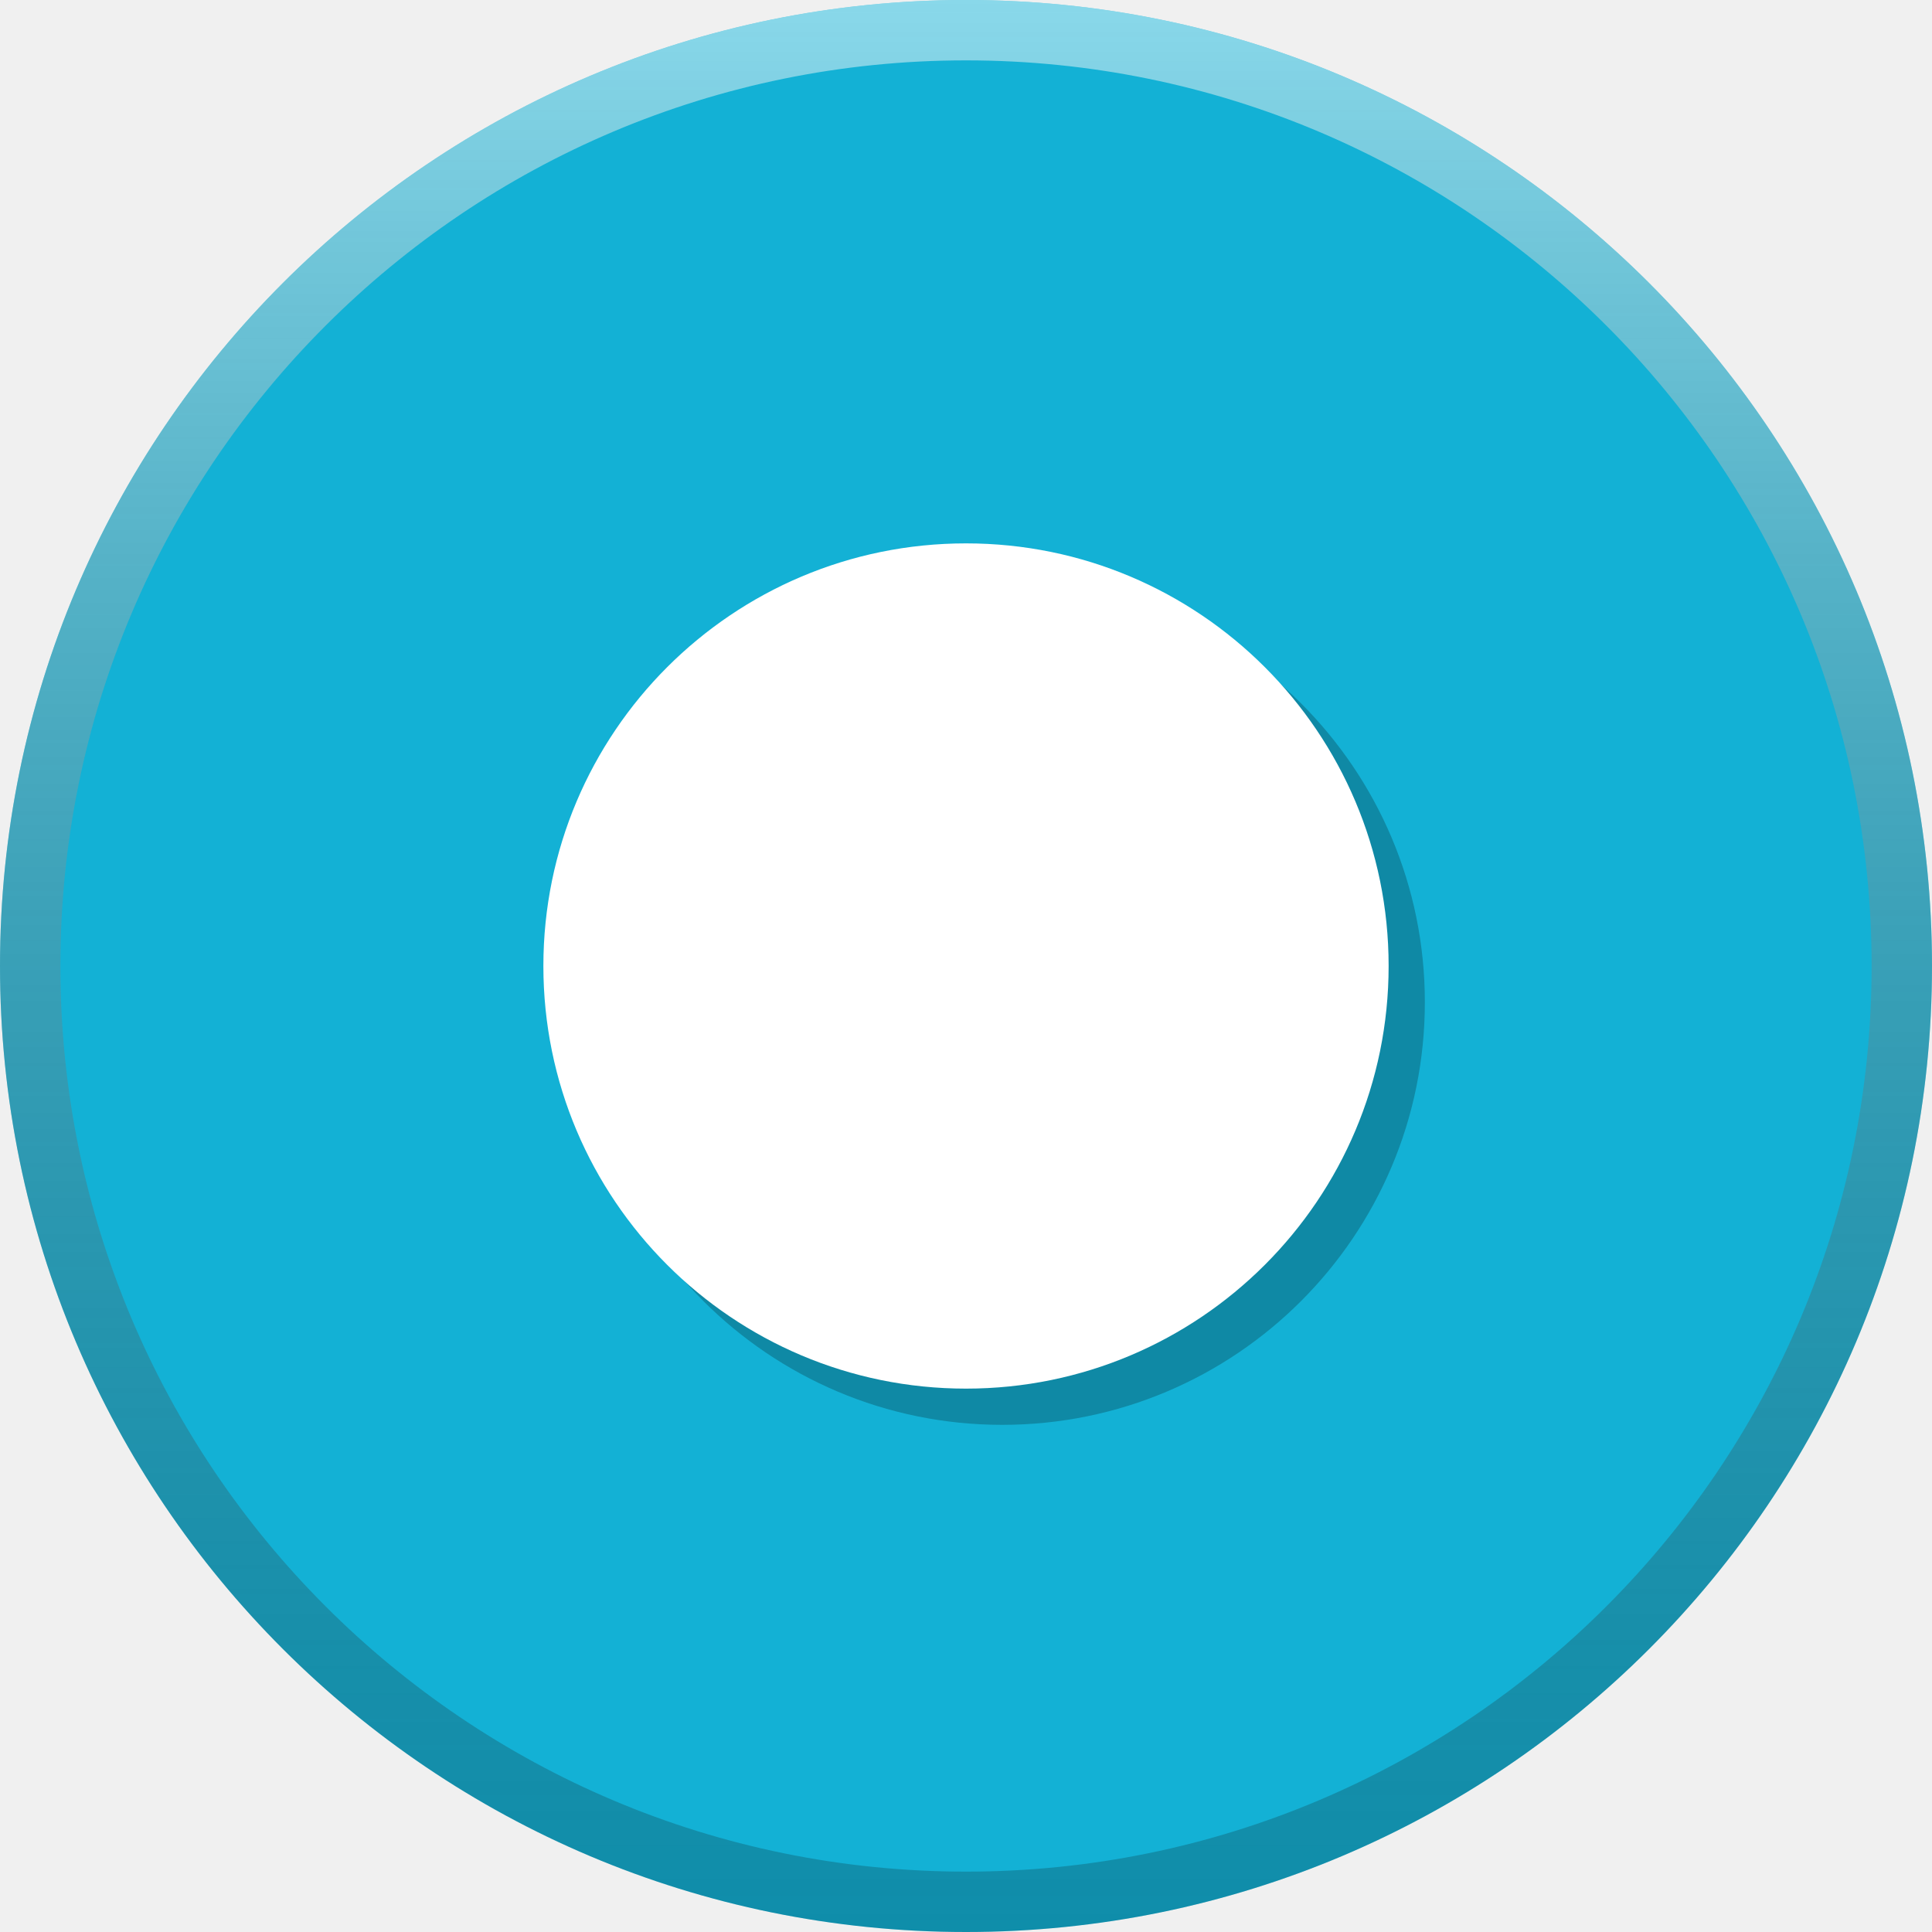
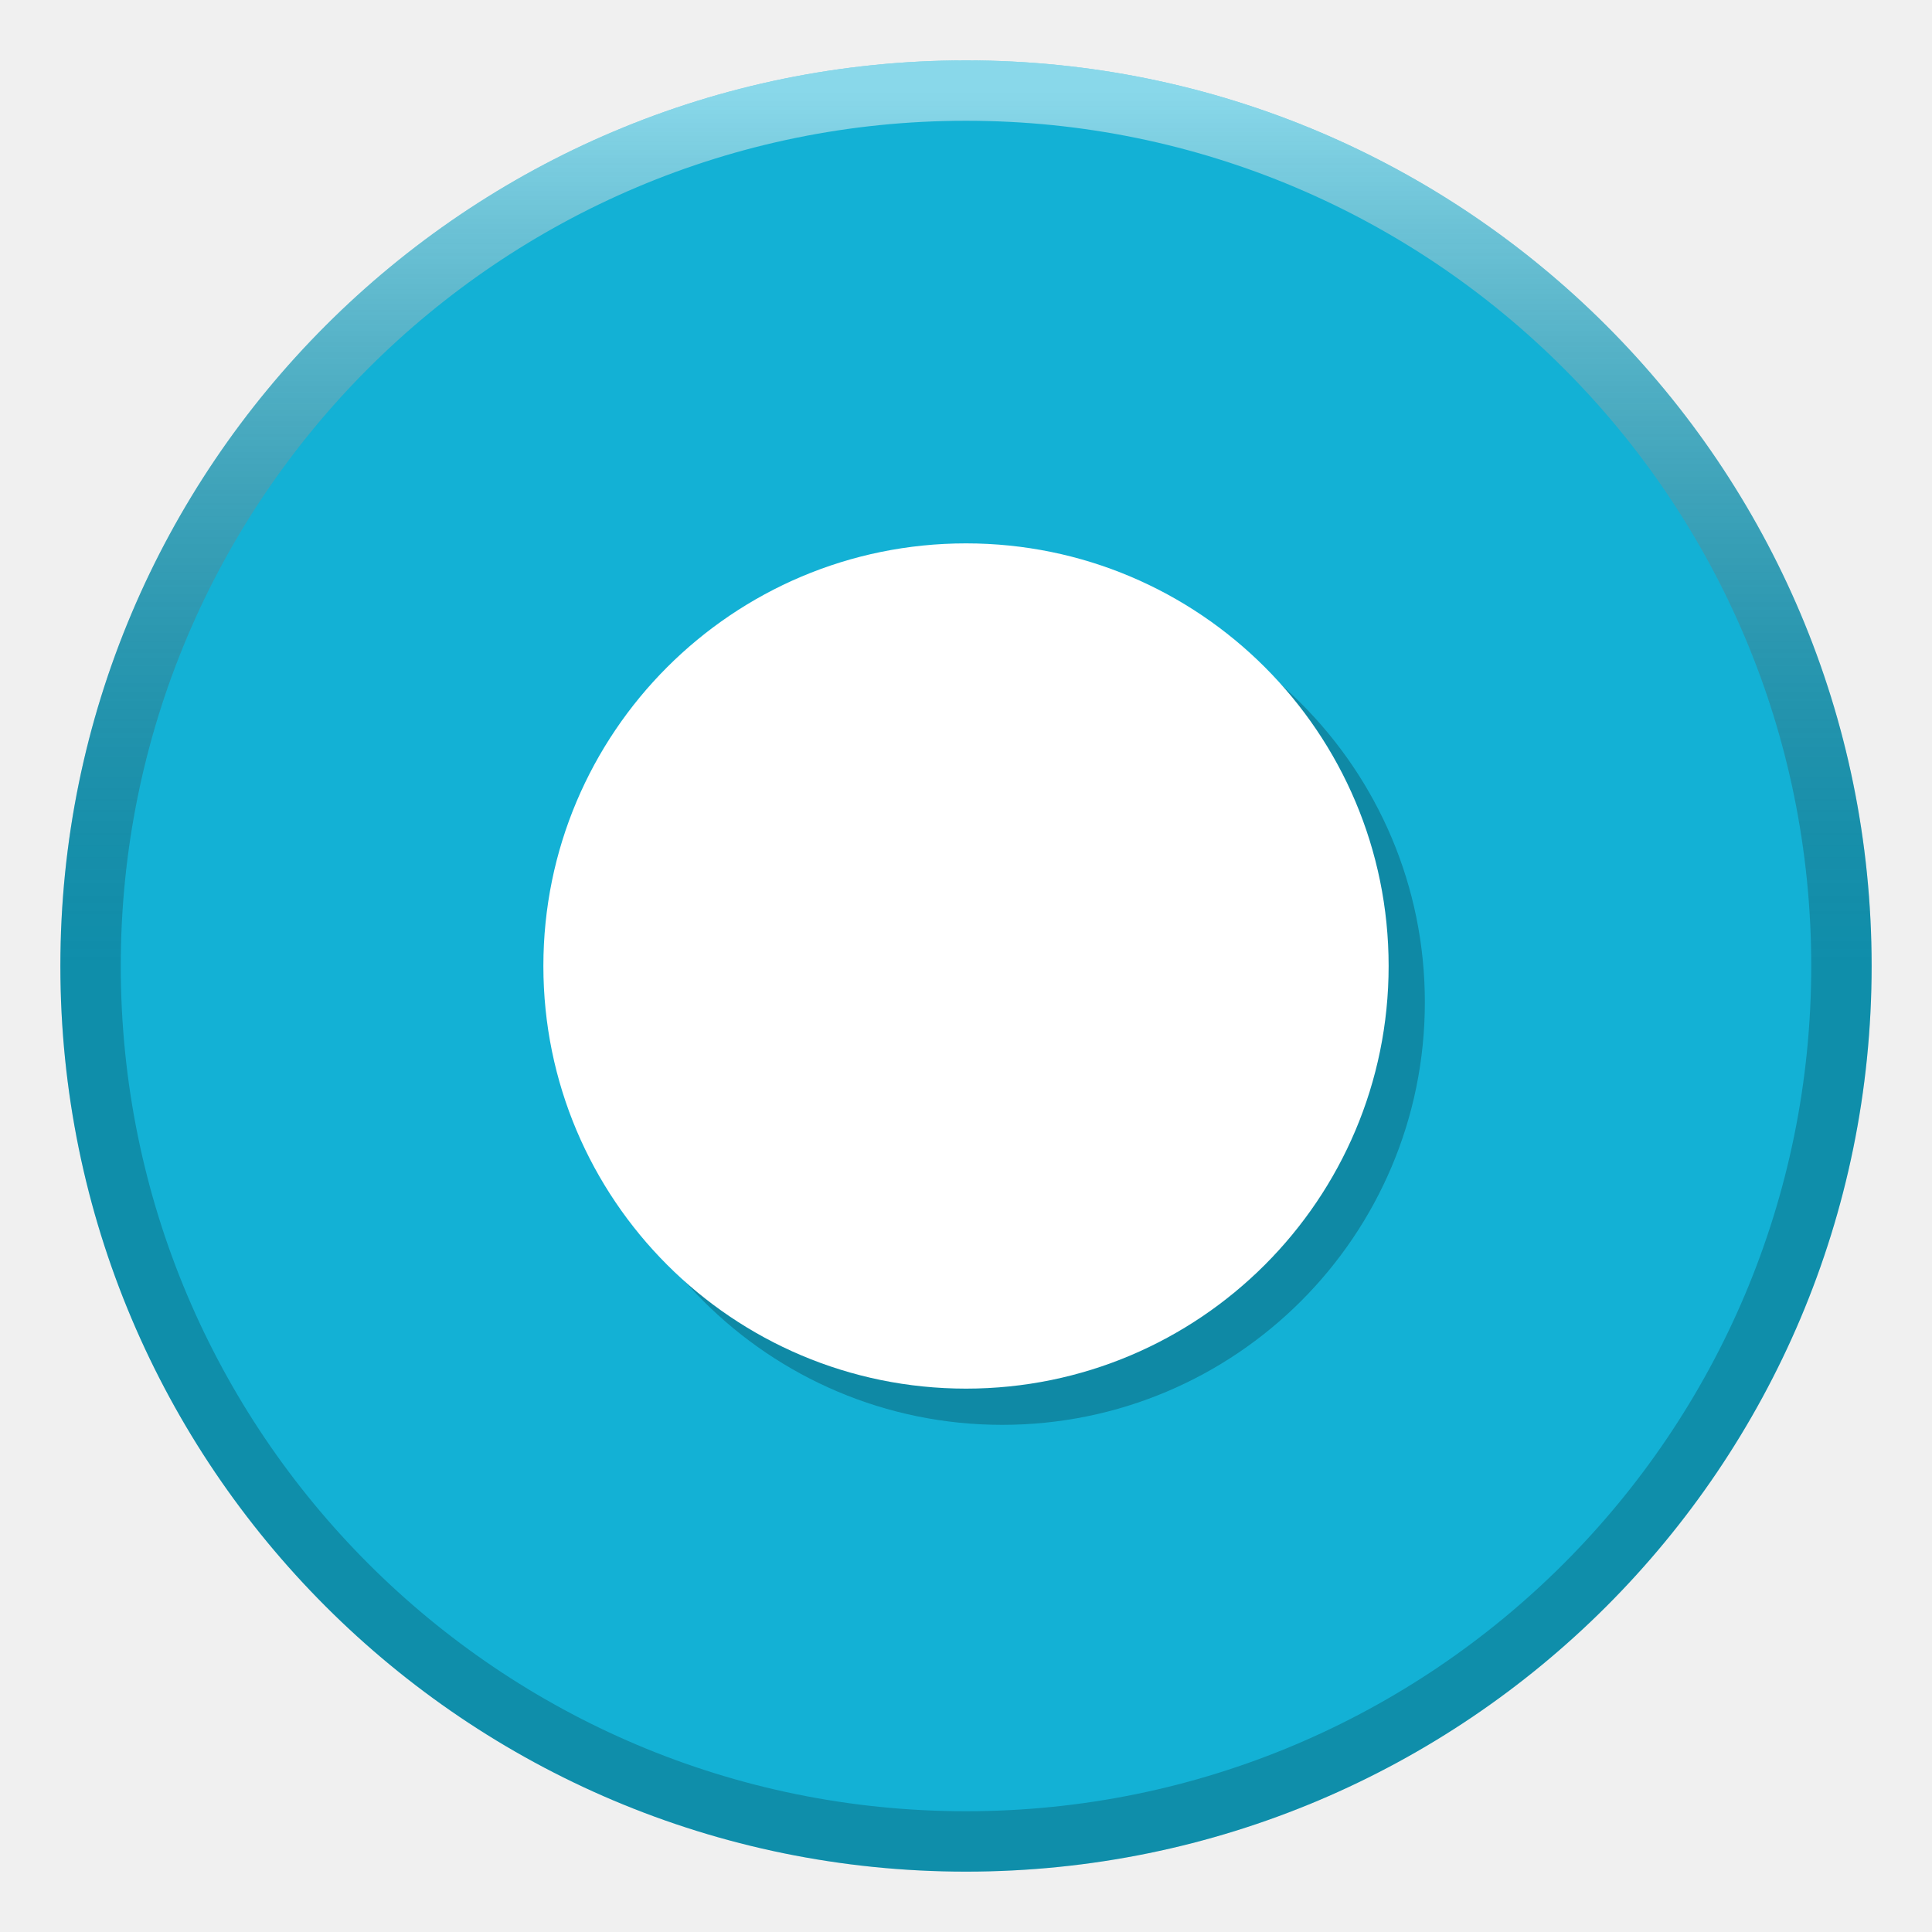
<svg xmlns="http://www.w3.org/2000/svg" xmlns:xlink="http://www.w3.org/1999/xlink" viewBox="0 0 16 16" id="svg2" version="1.1" width="100%" height="100%">
  <defs id="defs14">
    <linearGradient id="linearGradient4159">
      <stop style="stop-color:#ffffff;stop-opacity:0.502" offset="0" id="stop4161" />
      <stop style="stop-color:#000000;stop-opacity:0.2" offset="1" id="stop4163" />
    </linearGradient>
-     <linearGradient xlink:href="#linearGradient4159" id="linearGradient4165" x1="8" y1="0" x2="8" y2="16" gradientUnits="userSpaceOnUse" />
+     <linearGradient xlink:href="#linearGradient4159" id="linearGradient4165" x1="8" y1="0" x2="8" y2="16" gradientUnits="userSpaceOnUse" gradientTransform="translate(19.5,1036.362)" />
+     <linearGradient xlink:href="#linearGradient4159" id="linearGradient3783" x1="8" y1="1036.362" x2="8" y2="1044.362" gradientUnits="userSpaceOnUse" />
+     <linearGradient xlink:href="#linearGradient4159" id="linearGradient3791" gradientUnits="userSpaceOnUse" x1="8" y1="1036.362" x2="8" y2="1044.362" />
  </defs>
  <g transform="translate(0 -1036.362)" id="g4">
-     <circle style="opacity:1;fill:#13b1d5;fill-opacity:1;stroke:none;stroke-width:1;stroke-linecap:butt;stroke-linejoin:round;stroke-miterlimit:14.5;stroke-dasharray:none;stroke-opacity:1" id="path4151" cx="8" cy="1044.362" r="8" />
-     <path style="opacity:1;fill:url(#linearGradient4165);fill-opacity:1;stroke:none;stroke-width:1;stroke-linecap:butt;stroke-linejoin:round;stroke-miterlimit:14.5;stroke-dasharray:none;stroke-opacity:1" d="M 8 0 A 8 8 0 0 0 0 8 A 8 8 0 0 0 8 16 A 8 8 0 0 0 16 8 A 8 8 0 0 0 8 0 z M 8 0.5 A 7.5 7.5 0 0 1 15.5 8 A 7.5 7.5 0 0 1 8 15.5 A 7.5 7.5 0 0 1 0.5 8 A 7.5 7.5 0 0 1 8 0.5 z " transform="translate(0,1036.362)" id="circle4153" />
-     <circle style="opacity:1;fill:#000000;fill-opacity:0.227;stroke:none;stroke-width:1;stroke-linecap:butt;stroke-linejoin:round;stroke-miterlimit:14.5;stroke-dasharray:none;stroke-opacity:1" id="path4151-8" cx="8.3" cy="1044.662" r="3.5" />
-     <circle cy="1044.362" cx="8" id="circle4194" style="opacity:1;fill:#ffffff;fill-opacity:1;stroke:none;stroke-width:1;stroke-linecap:butt;stroke-linejoin:round;stroke-miterlimit:14.5;stroke-dasharray:none;stroke-opacity:1" r="3.5" />
+     <g id="g3813">
+       <circle transform="matrix(0.9375,0,0,0.9375,0.5,65.27265)" r="8" cy="1044.362" cx="8" id="path4151" style="fill:#13b1d5;fill-opacity:1;stroke:none" />
+       <circle transform="matrix(0.90625,0,0,0.90625,0.75,97.90897)" r="8" cy="1044.362" cx="8" id="path4151-6" style="fill:none;stroke:url(#linearGradient3791);stroke-width:0.552;stroke-miterlimit:4;stroke-opacity:1;stroke-dasharray:none" />
+     </g>
+     <circle style="fill:#000000;fill-opacity:0.227;stroke:none" id="path4151-8" cx="8.3" cy="1044.662" r="3.5" />
+     <circle cy="1044.362" cx="8" id="circle4194" style="fill:#ffffff;fill-opacity:1;stroke:none" r="3.5" />
  </g>
</svg>
